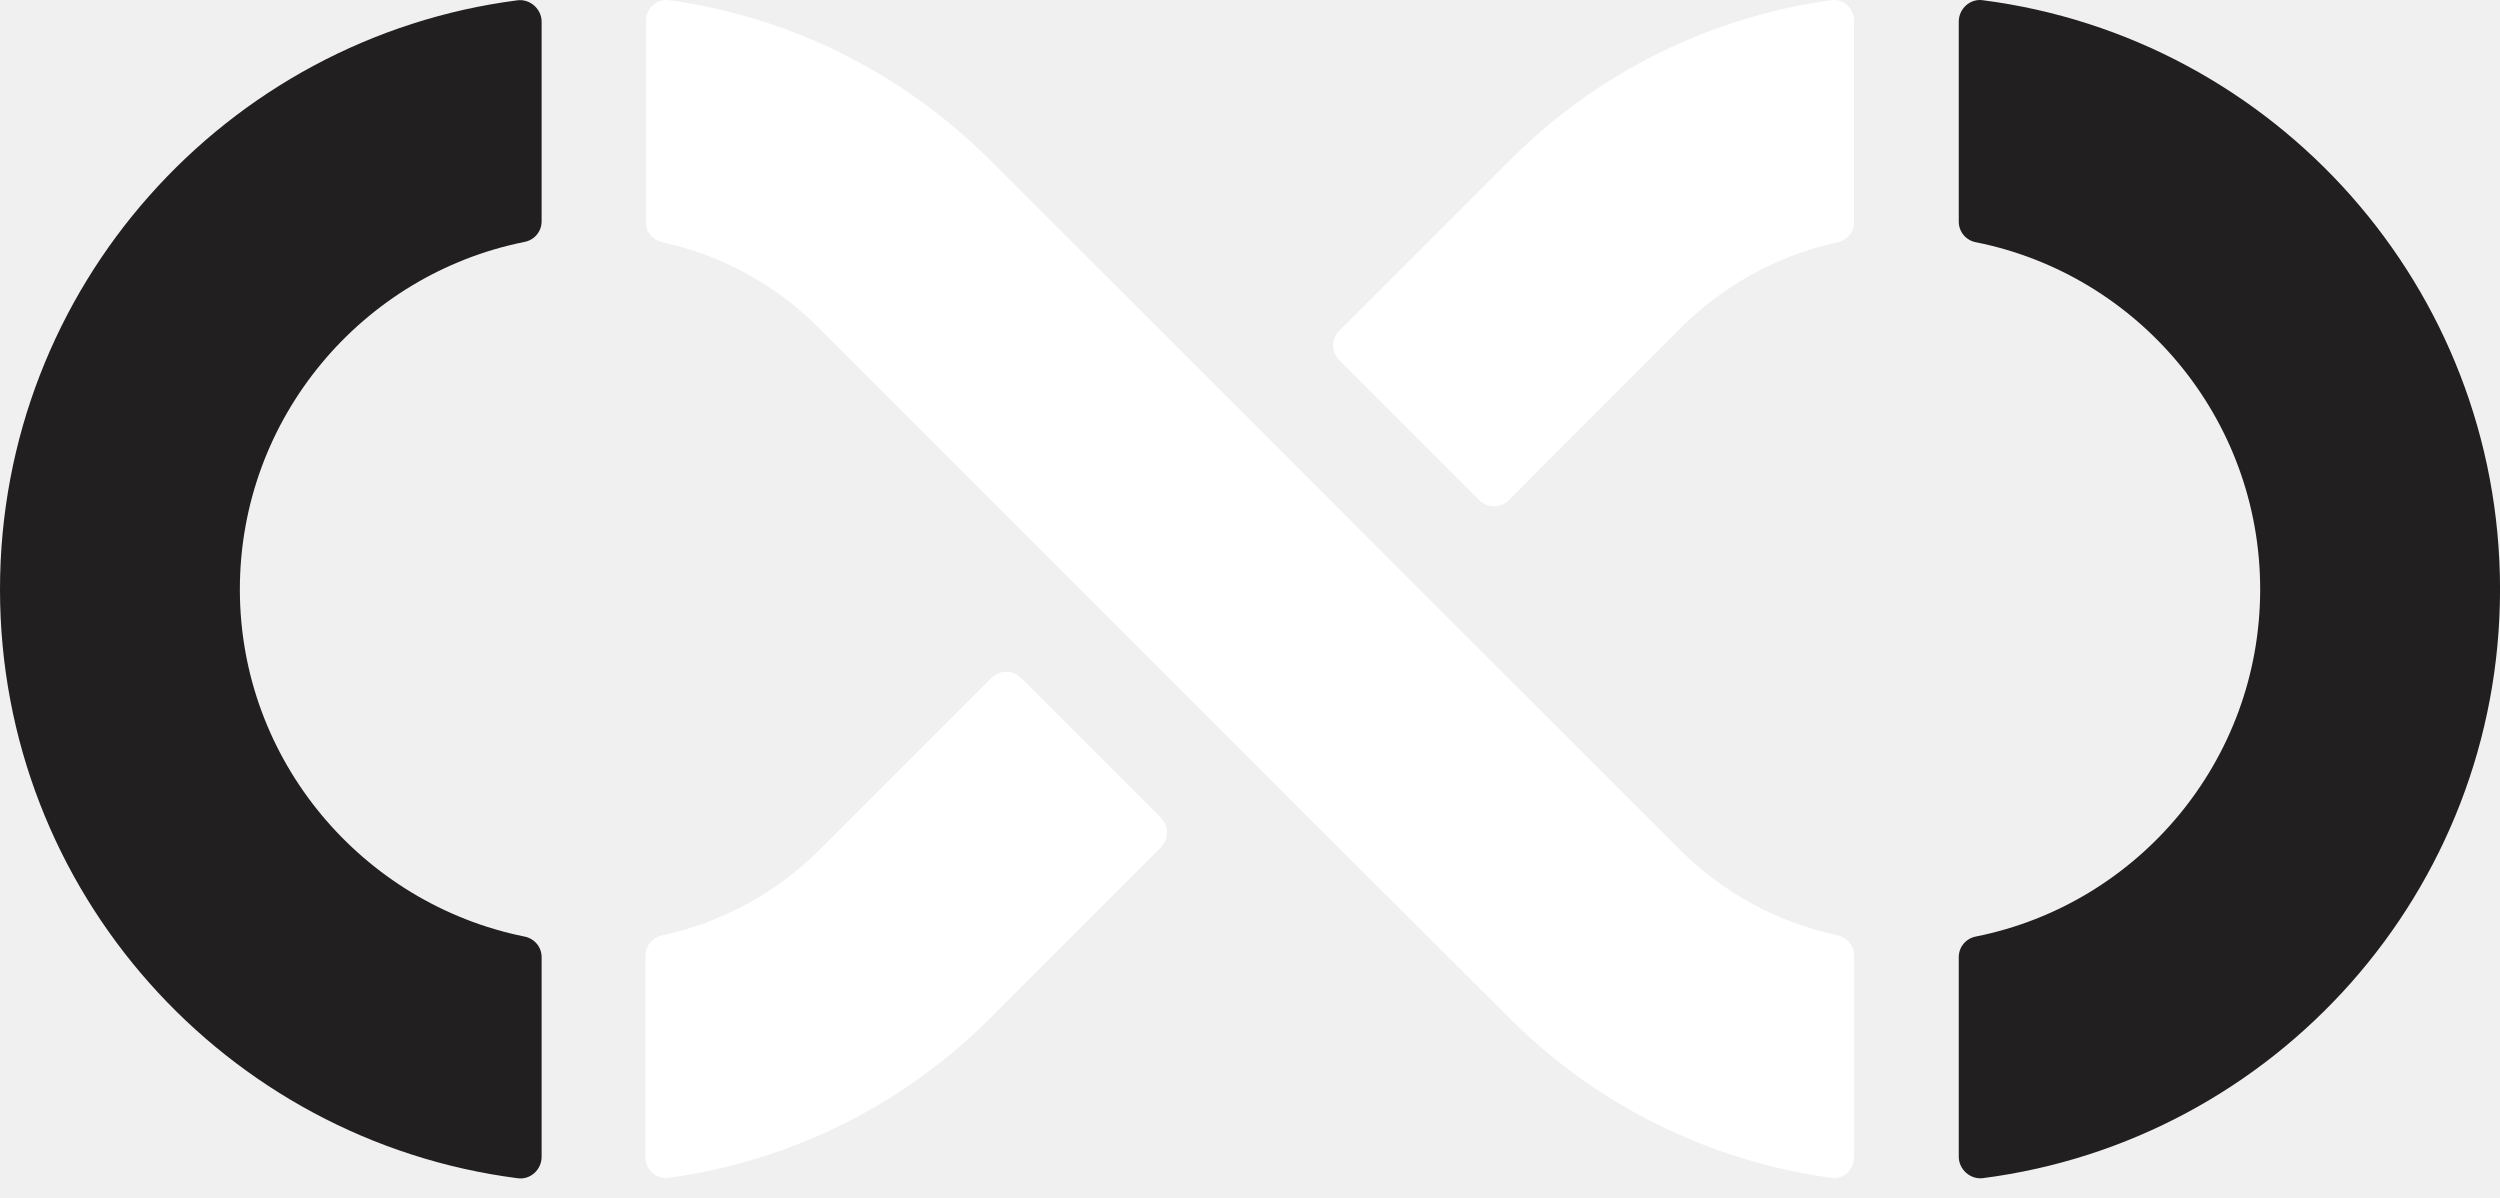
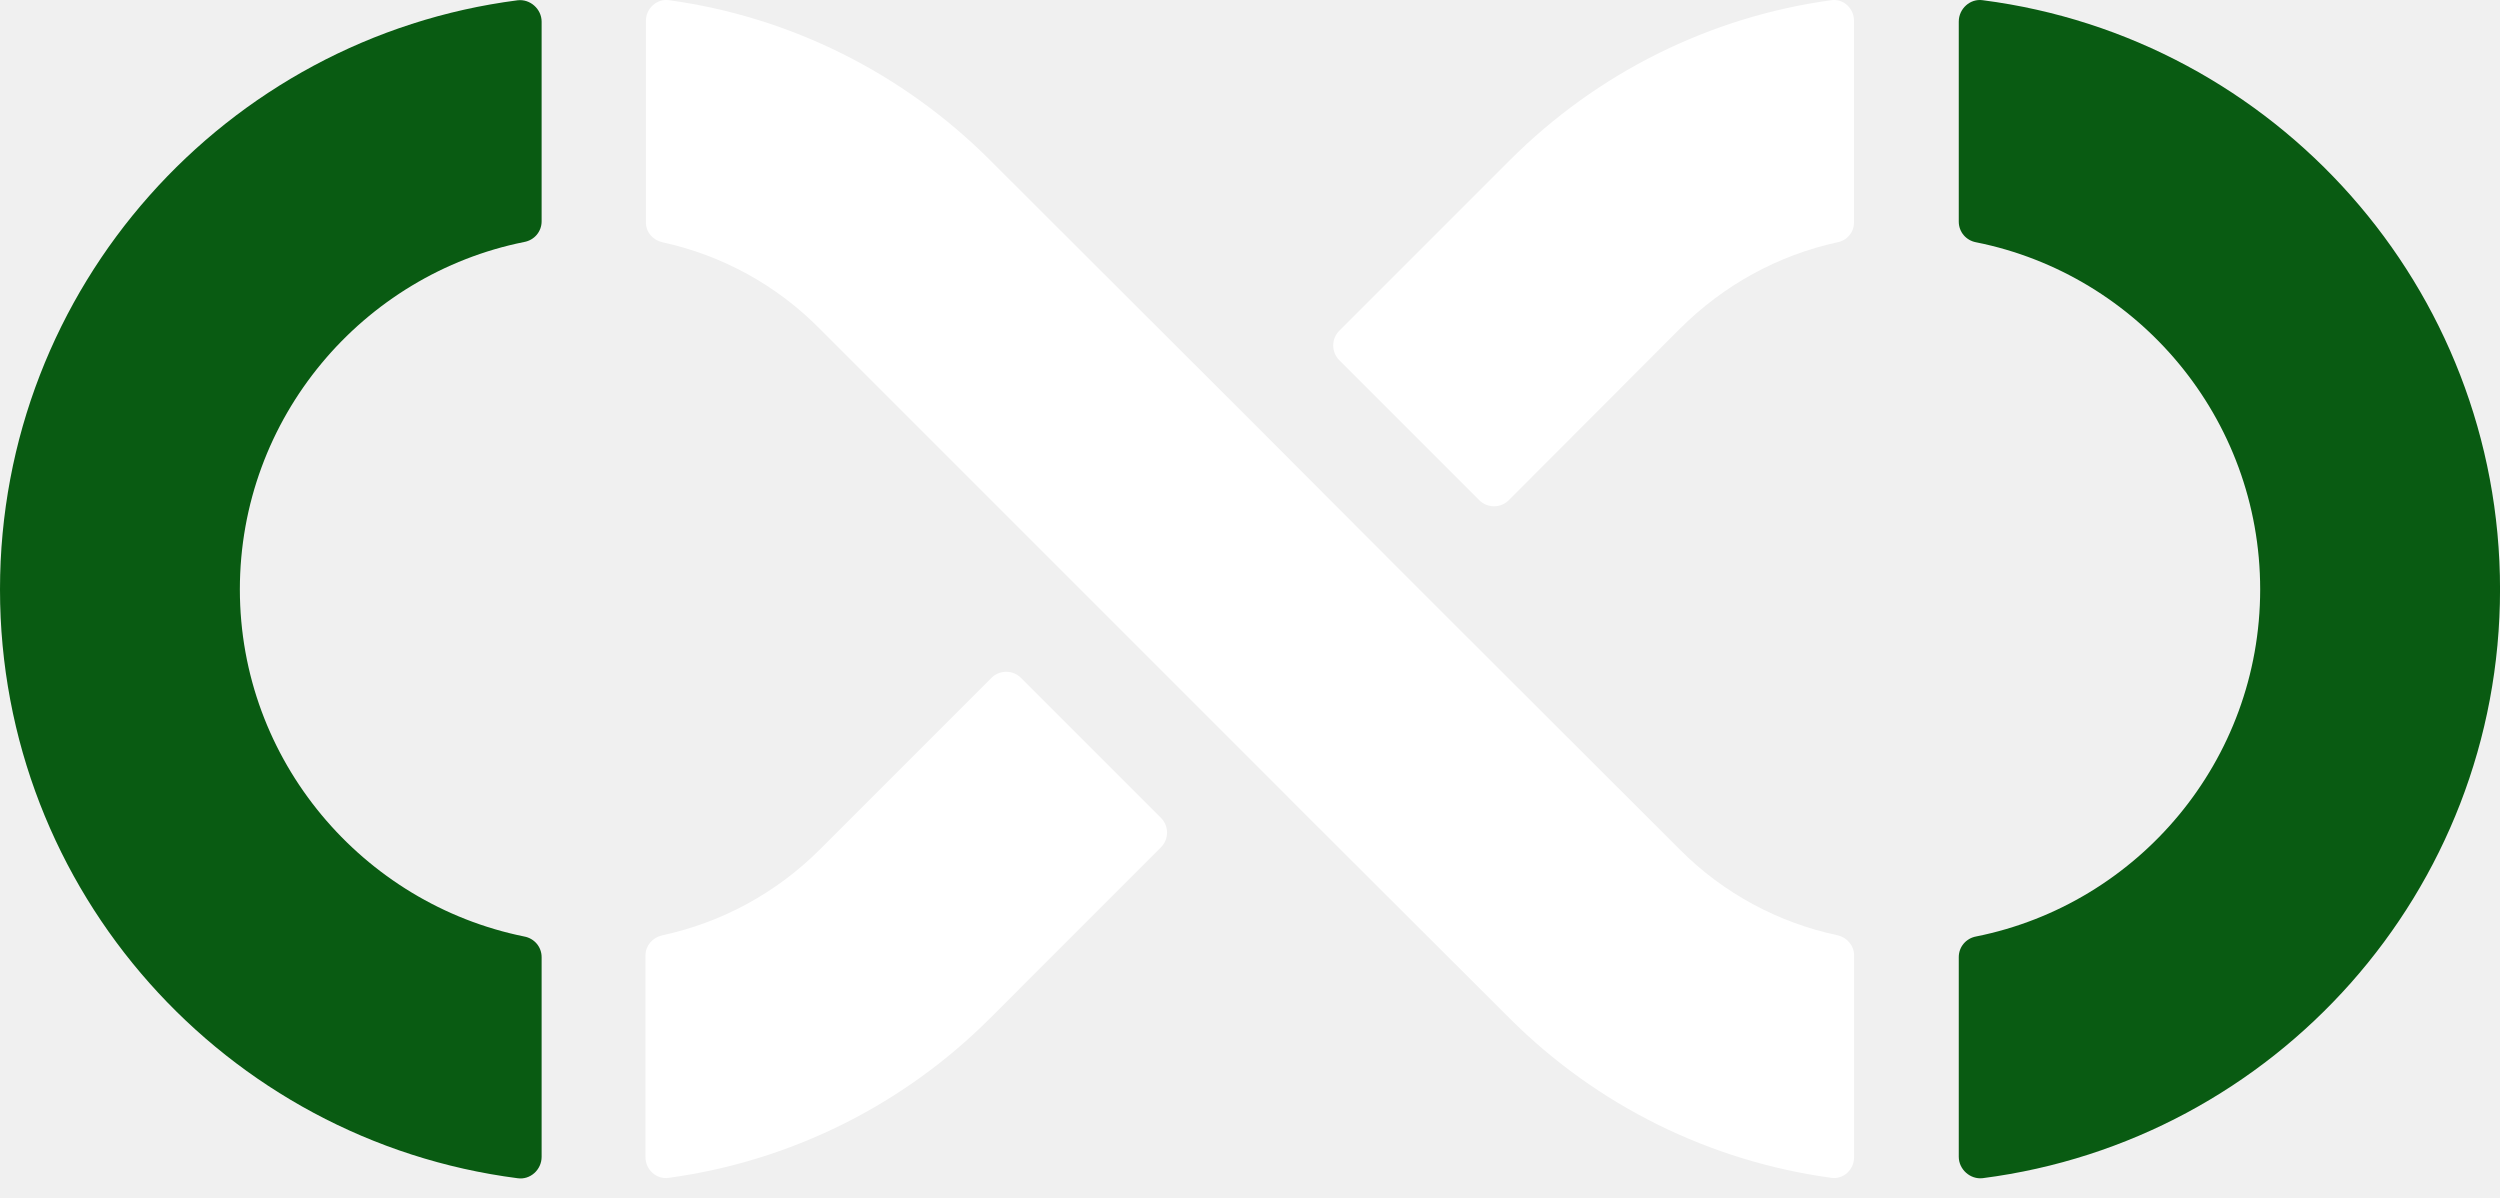
<svg xmlns="http://www.w3.org/2000/svg" width="71" height="34" viewBox="0 0 71 34" fill="none">
-   <path d="M6.812 16.74C6.812 21.596 10.297 25.666 14.89 26.597C15.173 26.65 15.382 26.89 15.382 27.183V32.855C15.382 33.221 15.058 33.514 14.702 33.462C6.415 32.395 0 25.321 0 16.74C0 8.159 6.415 1.075 14.702 0.008C15.058 -0.034 15.382 0.259 15.382 0.615V6.286C15.382 6.579 15.173 6.82 14.89 6.872C10.297 7.793 6.812 11.864 6.812 16.74Z" fill="#221F20" />
-   <path d="M71.001 16.738C71.001 25.319 64.597 32.393 56.309 33.46C55.953 33.502 55.629 33.209 55.629 32.853V27.181C55.629 26.889 55.838 26.648 56.121 26.596C60.725 25.675 64.189 21.604 64.189 16.738C64.189 11.872 60.725 7.802 56.121 6.881C55.838 6.829 55.629 6.588 55.629 6.295V0.613C55.629 0.247 55.953 -0.046 56.309 0.006C64.597 1.073 71.001 8.158 71.001 16.738Z" fill="#221F20" />
+   <path d="M6.812 16.74C6.812 21.596 10.297 25.666 14.89 26.597C15.173 26.65 15.382 26.89 15.382 27.183V32.855C15.382 33.221 15.058 33.514 14.702 33.462C6.415 32.395 0 25.321 0 16.74C0 8.159 6.415 1.075 14.702 0.008C15.058 -0.034 15.382 0.259 15.382 0.615V6.286C15.382 6.579 15.173 6.82 14.89 6.872C10.297 7.793 6.812 11.864 6.812 16.74Z" fill="#095B12" />
+   <path d="M71.001 16.738C71.001 25.319 64.597 32.393 56.309 33.46C55.953 33.502 55.629 33.209 55.629 32.853V27.181C55.629 26.889 55.838 26.648 56.121 26.596C60.725 25.675 64.189 21.604 64.189 16.738C64.189 11.872 60.725 7.802 56.121 6.881C55.838 6.829 55.629 6.588 55.629 6.295V0.613C55.629 0.247 55.953 -0.046 56.309 0.006C64.597 1.073 71.001 8.158 71.001 16.738Z" fill="#095B12" />
  <path d="M52.656 27.129V32.864C52.656 33.22 52.352 33.502 52.007 33.45C48.564 32.979 45.352 31.399 42.872 28.919L37.273 23.331L35.495 21.552L30.681 16.738L23.283 9.34C22.058 8.095 20.499 7.247 18.815 6.881C18.543 6.818 18.344 6.599 18.344 6.316V0.592C18.344 0.236 18.658 -0.046 19.003 0.006C22.435 0.477 25.637 2.068 28.117 4.548L35.505 11.925L40.308 16.738L47.706 24.126C48.941 25.371 50.511 26.209 52.195 26.564C52.457 26.627 52.656 26.857 52.656 27.129Z" fill="white" />
  <path d="M28.995 19.251L32.971 23.227C33.202 23.457 33.202 23.834 32.971 24.064L28.116 28.92C25.636 31.4 22.434 32.98 18.991 33.451C18.646 33.503 18.332 33.221 18.332 32.865V27.13C18.332 26.858 18.531 26.628 18.803 26.565C20.498 26.199 22.047 25.362 23.282 24.127L28.158 19.251C28.388 19.021 28.765 19.021 28.995 19.251Z" fill="white" />
  <path d="M52.654 0.592V6.316C52.654 6.599 52.456 6.829 52.184 6.881C50.499 7.247 48.95 8.095 47.705 9.34L42.849 14.206C42.619 14.436 42.242 14.436 42.012 14.206L38.036 10.23C37.806 10 37.806 9.623 38.036 9.393L42.881 4.548C45.361 2.068 48.563 0.477 52.006 0.006C52.351 -0.046 52.654 0.236 52.654 0.592Z" fill="white" />
</svg>
